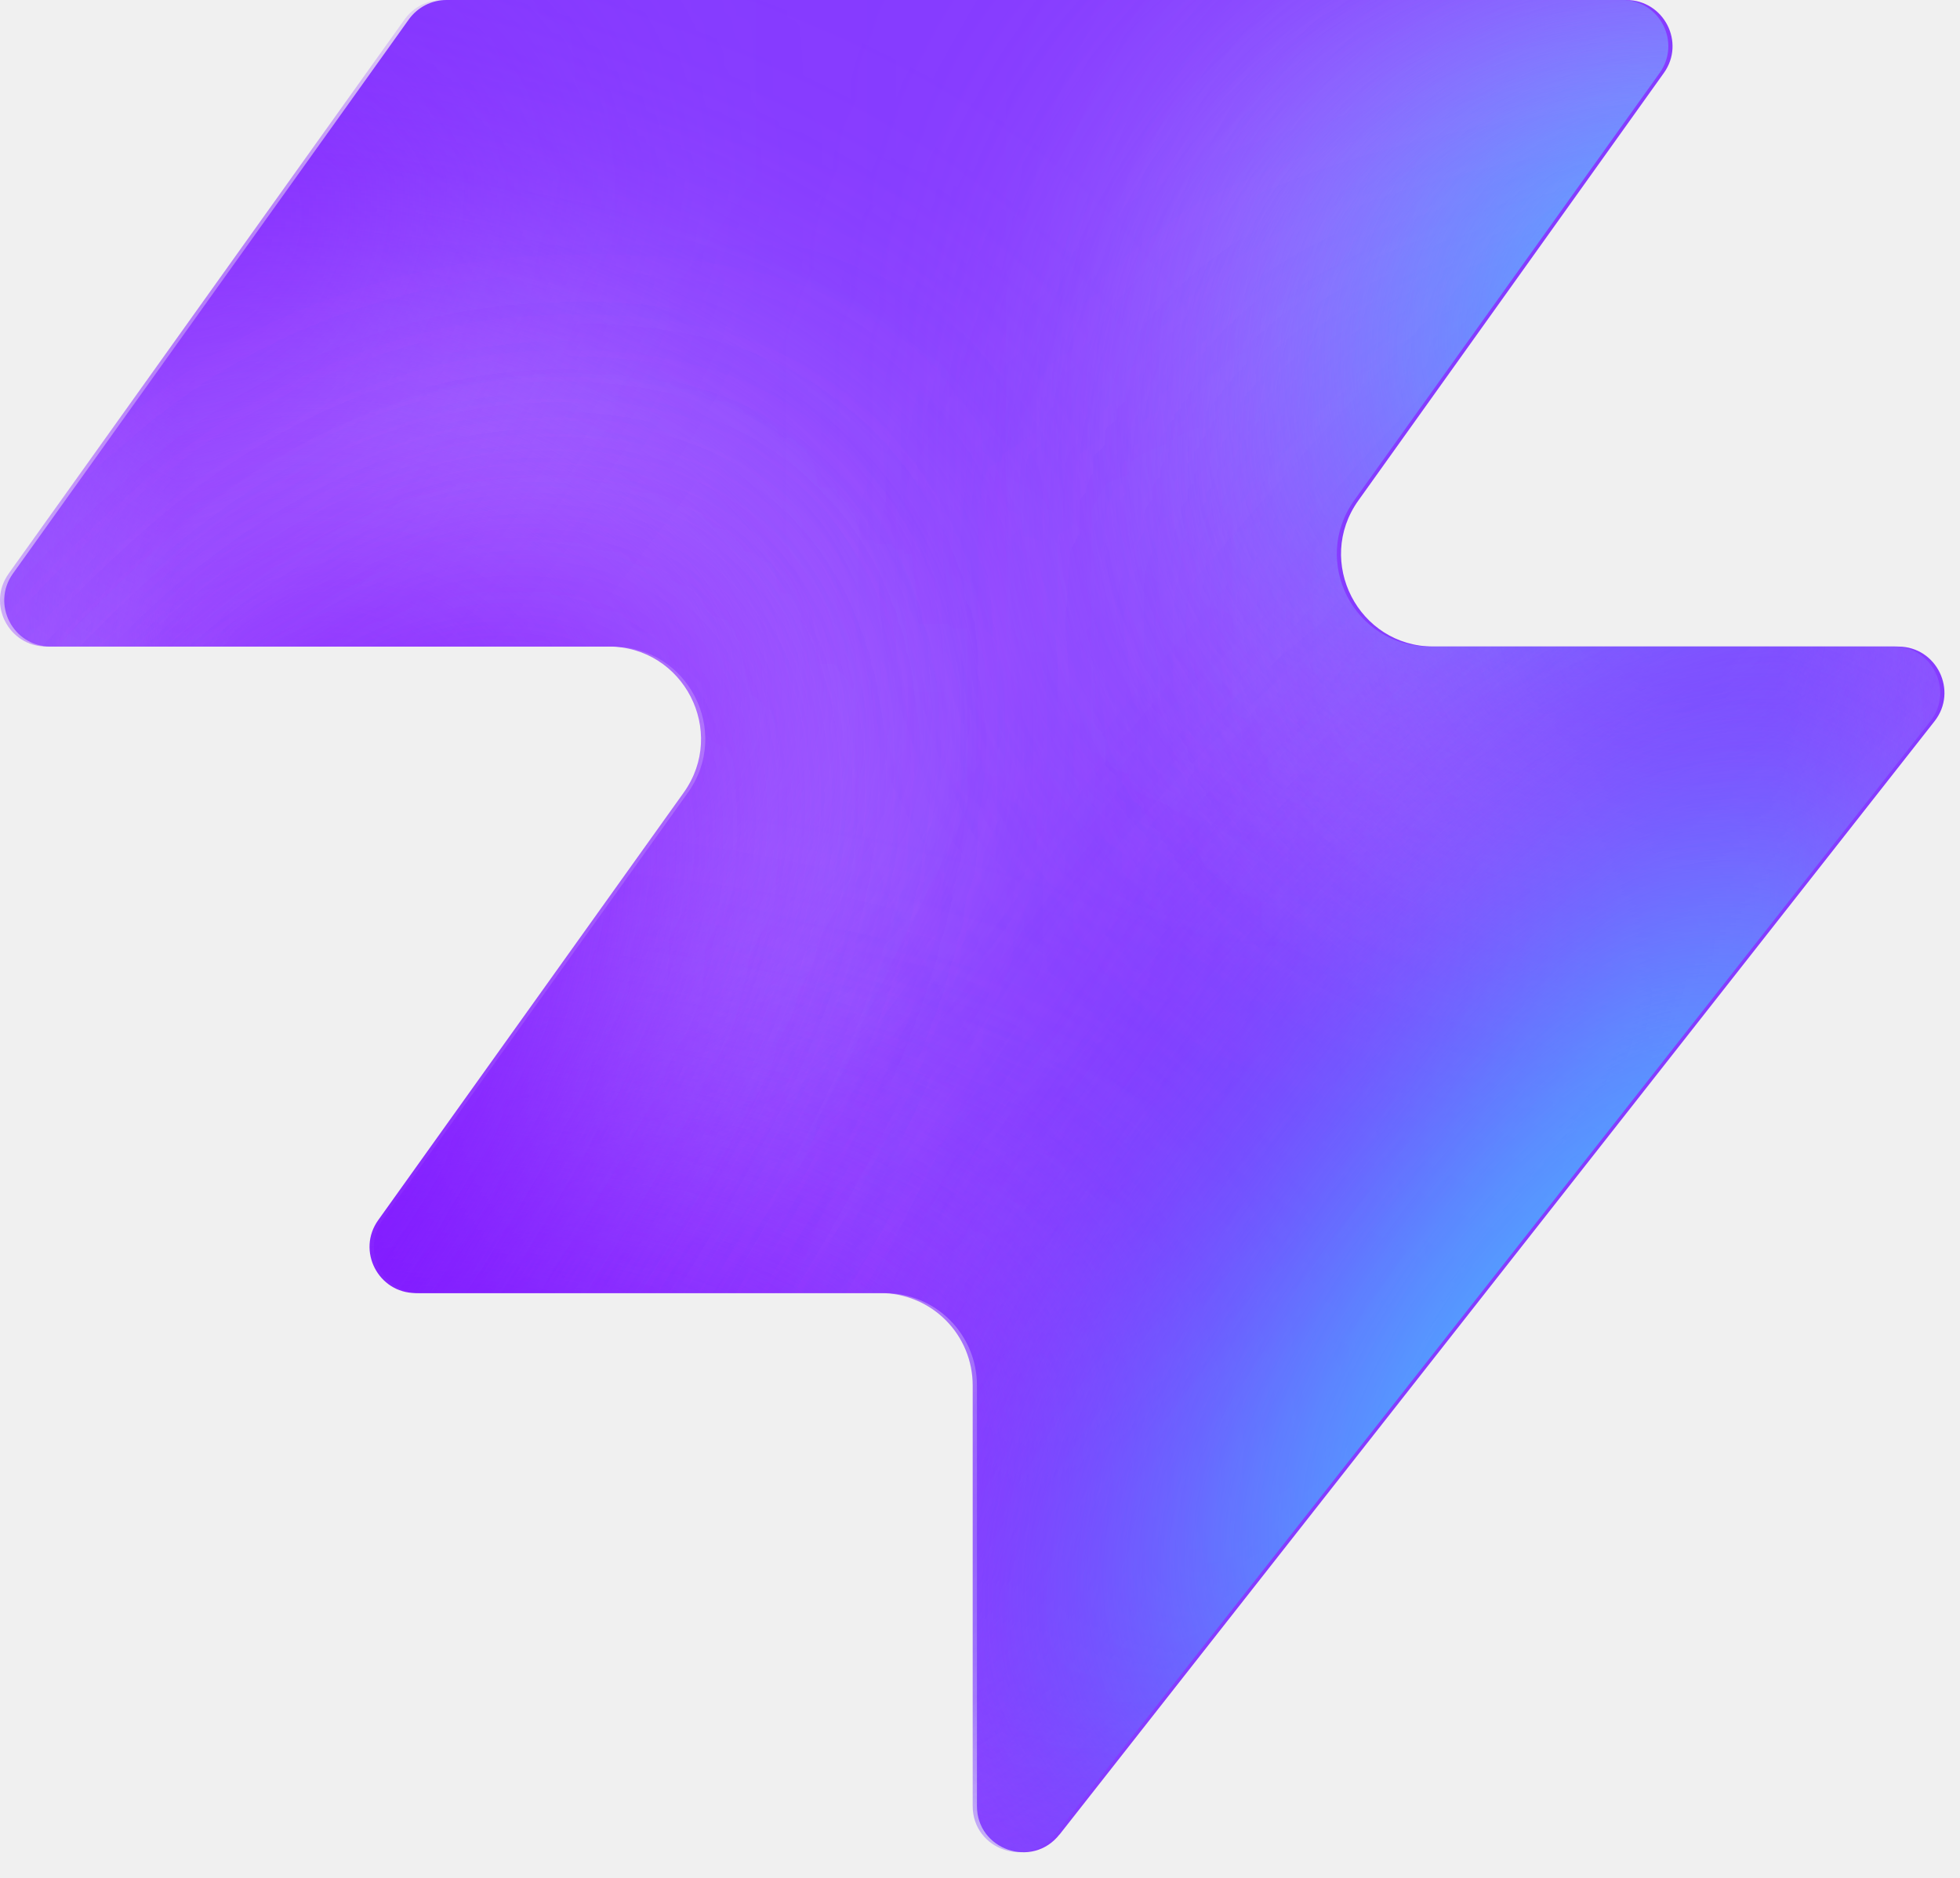
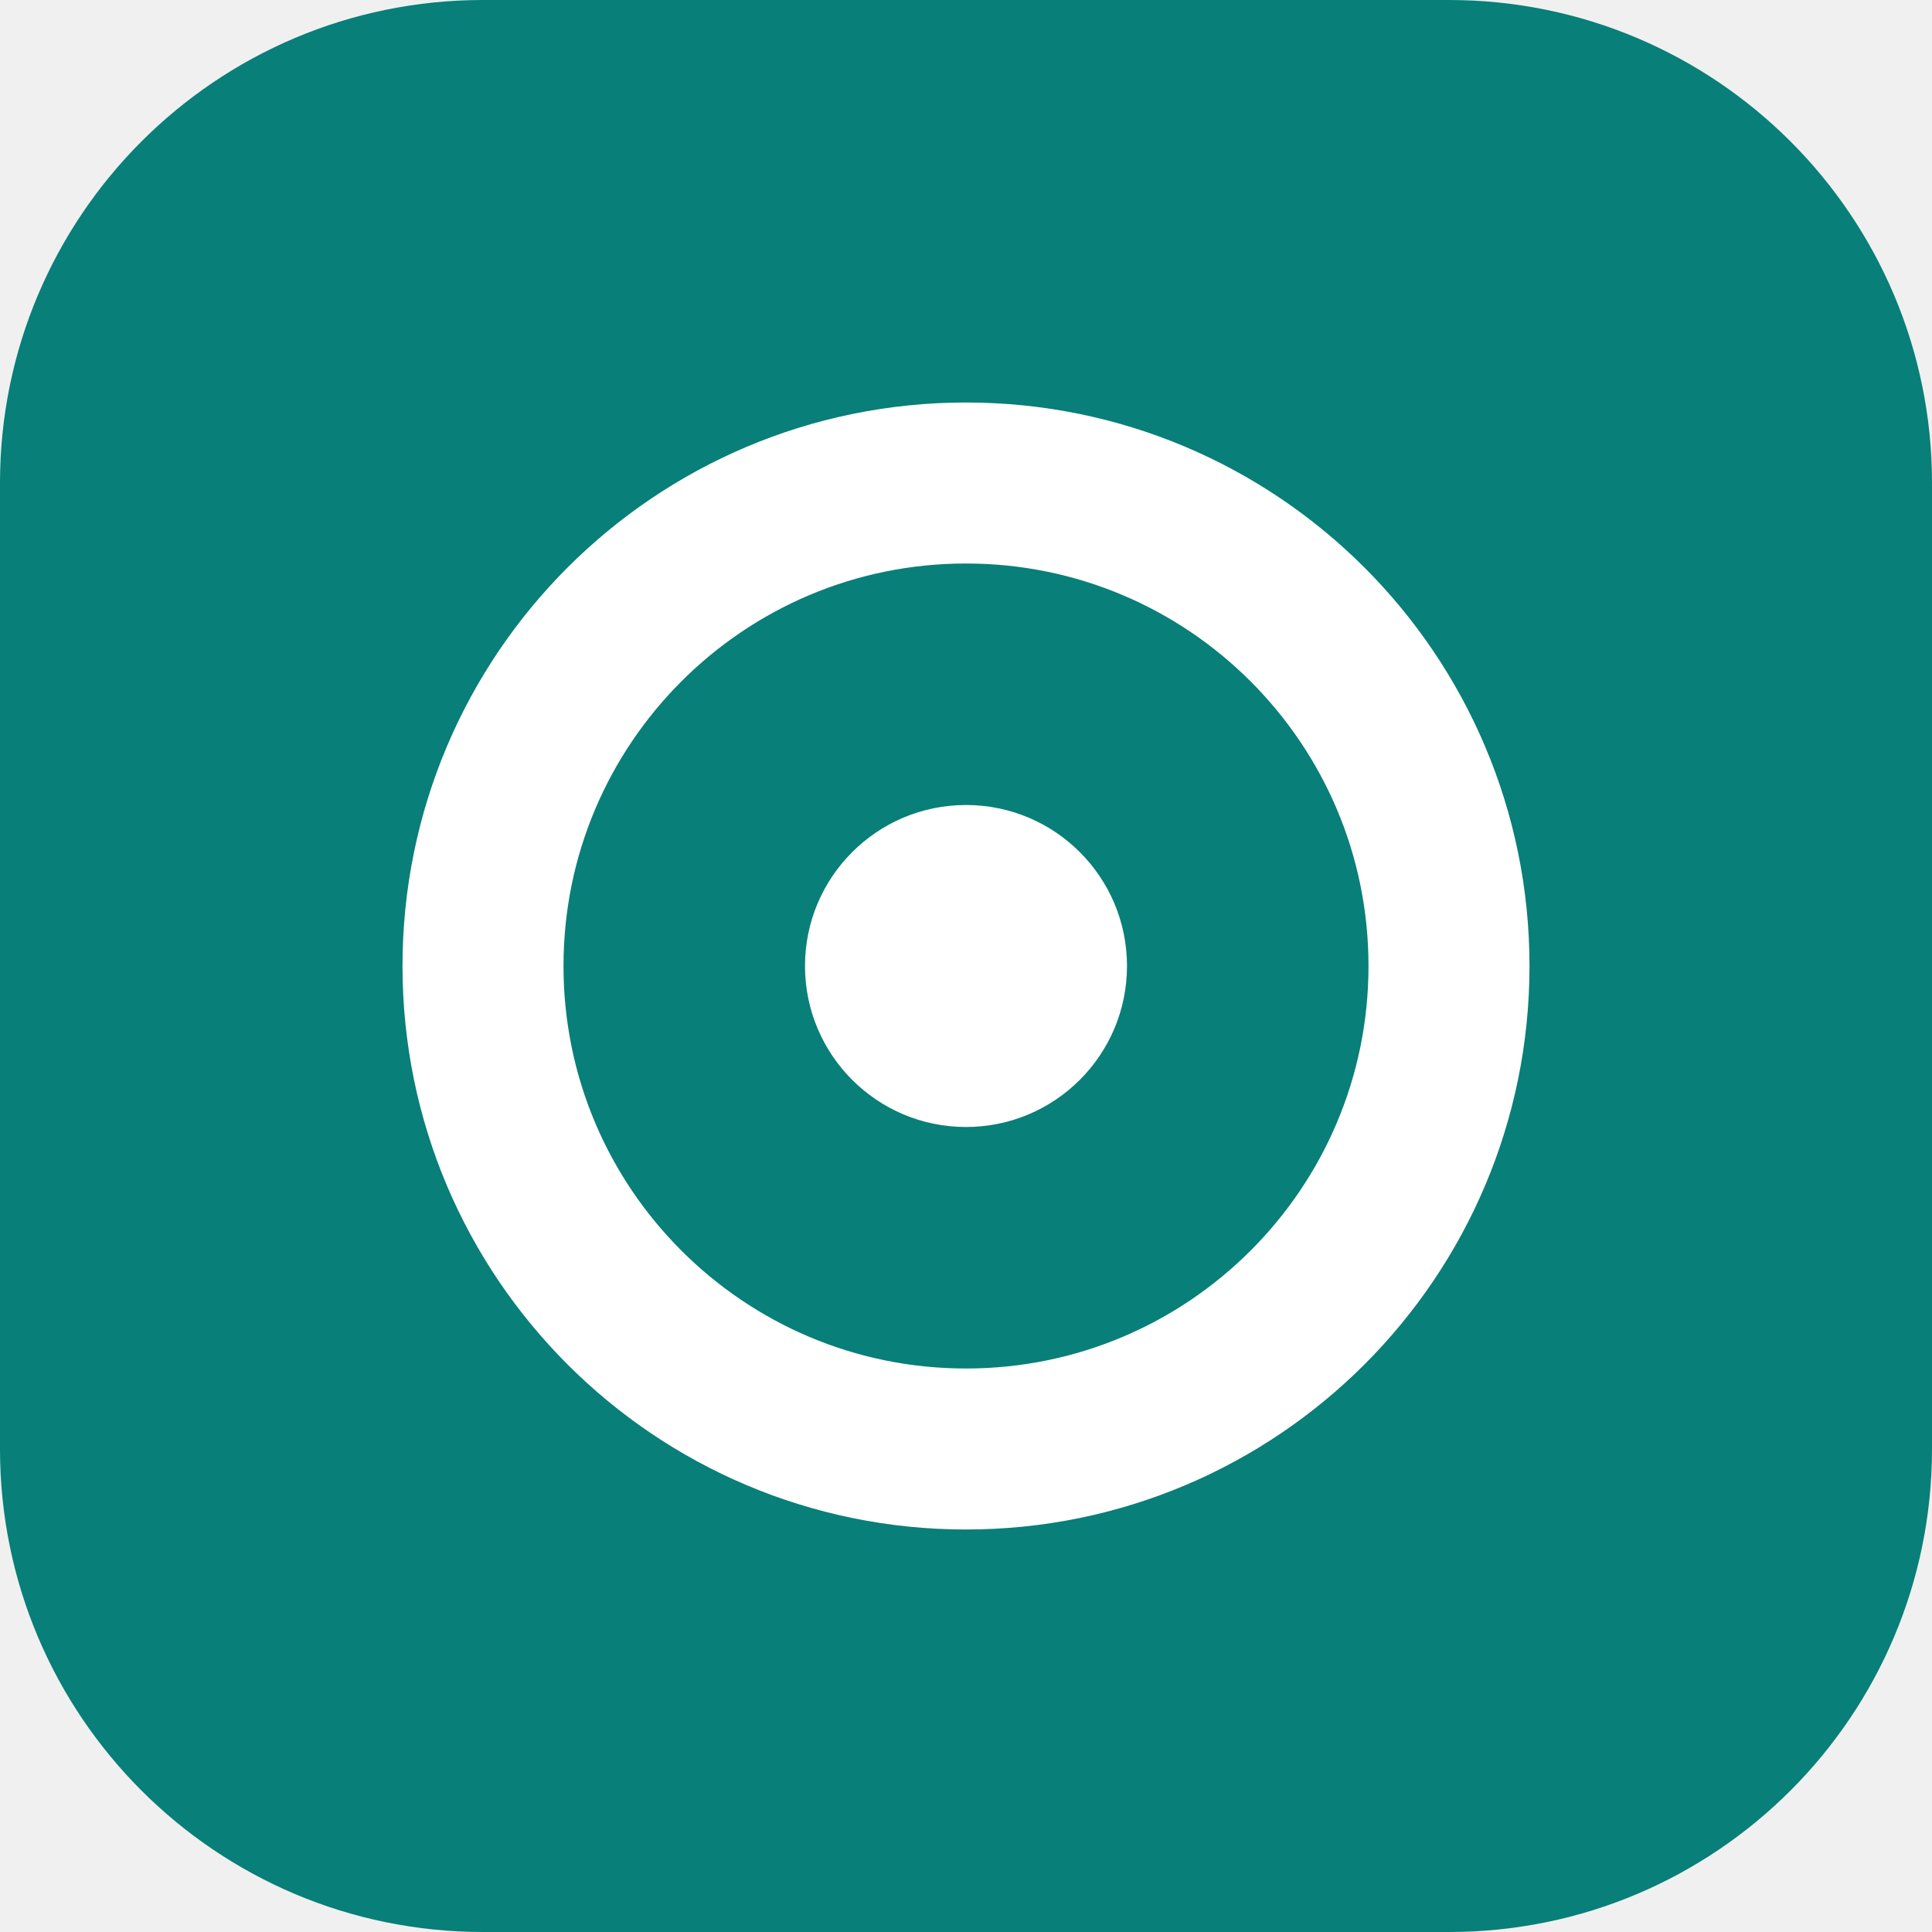
- <svg xmlns="http://www.w3.org/2000/svg" width="48" height="46" fill="none" viewBox="0 0 48 46">
-   <path fill="#863bff" d="M25.946 44.938c-.664.845-2.021.375-2.021-.698V33.937a2.26 2.26 0 0 0-2.262-2.262H10.287c-.92 0-1.456-1.04-.92-1.788l7.48-10.471c1.07-1.497 0-3.578-1.842-3.578H1.237c-.92 0-1.456-1.04-.92-1.788L10.013.474c.214-.297.556-.474.92-.474h28.894c.92 0 1.456 1.04.92 1.788l-7.48 10.471c-1.07 1.498 0 3.579 1.842 3.579h11.377c.943 0 1.473 1.088.89 1.83L25.947 44.94z" style="fill:#863bff;fill:color(display-p3 .525 .23 1);fill-opacity:1" />
-   <mask id="a" width="48" height="46" x="0" y="0" maskUnits="userSpaceOnUse" style="mask-type:alpha">
-     <path fill="#000" d="M25.842 44.938c-.664.844-2.021.375-2.021-.698V33.937a2.26 2.26 0 0 0-2.262-2.262H10.183c-.92 0-1.456-1.04-.92-1.788l7.48-10.471c1.07-1.498 0-3.579-1.842-3.579H1.133c-.92 0-1.456-1.04-.92-1.787L9.91.473c.214-.297.556-.474.92-.474h28.894c.92 0 1.456 1.04.92 1.788l-7.48 10.471c-1.07 1.498 0 3.578 1.842 3.578h11.377c.943 0 1.473 1.088.89 1.832L25.843 44.94z" style="fill:#000;fill-opacity:1" />
-   </mask>
-   <g mask="url(#a)">
-     <g filter="url(#b)">
-       <ellipse cx="5.508" cy="14.704" fill="#ede6ff" rx="5.508" ry="14.704" style="fill:#ede6ff;fill:color(display-p3 .927 .903 1);fill-opacity:1" transform="matrix(.00324 1 1 -.00324 -4.47 31.516)" />
-     </g>
-     <g filter="url(#c)">
-       <ellipse cx="10.399" cy="29.851" fill="#ede6ff" rx="10.399" ry="29.851" style="fill:#ede6ff;fill:color(display-p3 .927 .903 1);fill-opacity:1" transform="matrix(.00324 1 1 -.00324 -39.328 7.883)" />
-     </g>
-     <g filter="url(#d)">
-       <ellipse cx="5.508" cy="30.487" fill="#7e14ff" rx="5.508" ry="30.487" style="fill:#7e14ff;fill:color(display-p3 .492 .077 1);fill-opacity:1" transform="rotate(89.814 -25.913 -14.639)scale(1 -1)" />
-     </g>
-     <g filter="url(#e)">
-       <ellipse cx="5.508" cy="30.599" fill="#7e14ff" rx="5.508" ry="30.599" style="fill:#7e14ff;fill:color(display-p3 .492 .077 1);fill-opacity:1" transform="rotate(89.814 -32.644 -3.334)scale(1 -1)" />
-     </g>
-     <g filter="url(#f)">
-       <ellipse cx="5.508" cy="30.599" fill="#7e14ff" rx="5.508" ry="30.599" style="fill:#7e14ff;fill:color(display-p3 .492 .077 1);fill-opacity:1" transform="matrix(.00324 1 1 -.00324 -34.34 30.47)" />
-     </g>
-     <g filter="url(#g)">
-       <ellipse cx="14.072" cy="22.078" fill="#ede6ff" rx="14.072" ry="22.078" style="fill:#ede6ff;fill:color(display-p3 .927 .903 1);fill-opacity:1" transform="rotate(93.35 24.506 48.493)scale(-1 1)" />
-     </g>
-     <g filter="url(#h)">
-       <ellipse cx="3.47" cy="21.501" fill="#7e14ff" rx="3.47" ry="21.501" style="fill:#7e14ff;fill:color(display-p3 .492 .077 1);fill-opacity:1" transform="rotate(89.009 28.708 47.59)scale(-1 1)" />
-     </g>
-     <g filter="url(#i)">
-       <ellipse cx="3.47" cy="21.501" fill="#7e14ff" rx="3.47" ry="21.501" style="fill:#7e14ff;fill:color(display-p3 .492 .077 1);fill-opacity:1" transform="rotate(89.009 28.708 47.59)scale(-1 1)" />
-     </g>
-     <g filter="url(#j)">
-       <ellipse cx=".387" cy="8.972" fill="#7e14ff" rx="4.407" ry="29.108" style="fill:#7e14ff;fill:color(display-p3 .492 .077 1);fill-opacity:1" transform="rotate(39.51 .387 8.972)" />
-     </g>
-     <g filter="url(#k)">
-       <ellipse cx="47.523" cy="-6.092" fill="#7e14ff" rx="4.407" ry="29.108" style="fill:#7e14ff;fill:color(display-p3 .492 .077 1);fill-opacity:1" transform="rotate(37.892 47.523 -6.092)" />
-     </g>
-     <g filter="url(#l)">
-       <ellipse cx="41.412" cy="6.333" fill="#47bfff" rx="5.971" ry="9.665" style="fill:#47bfff;fill:color(display-p3 .28 .748 1);fill-opacity:1" transform="rotate(37.892 41.412 6.333)" />
-     </g>
-     <g filter="url(#m)">
-       <ellipse cx="-1.879" cy="38.332" fill="#7e14ff" rx="4.407" ry="29.108" style="fill:#7e14ff;fill:color(display-p3 .492 .077 1);fill-opacity:1" transform="rotate(37.892 -1.88 38.332)" />
-     </g>
-     <g filter="url(#n)">
-       <ellipse cx="-1.879" cy="38.332" fill="#7e14ff" rx="4.407" ry="29.108" style="fill:#7e14ff;fill:color(display-p3 .492 .077 1);fill-opacity:1" transform="rotate(37.892 -1.88 38.332)" />
-     </g>
-     <g filter="url(#o)">
-       <ellipse cx="35.651" cy="29.907" fill="#7e14ff" rx="4.407" ry="29.108" style="fill:#7e14ff;fill:color(display-p3 .492 .077 1);fill-opacity:1" transform="rotate(37.892 35.651 29.907)" />
-     </g>
-     <g filter="url(#p)">
-       <ellipse cx="38.418" cy="32.4" fill="#47bfff" rx="5.971" ry="15.297" style="fill:#47bfff;fill:color(display-p3 .28 .748 1);fill-opacity:1" transform="rotate(37.892 38.418 32.4)" />
-     </g>
-   </g>
-   <defs>
-     <filter id="b" width="60.045" height="41.654" x="-19.77" y="16.149" color-interpolation-filters="sRGB" filterUnits="userSpaceOnUse">
-       <feFlood flood-opacity="0" result="BackgroundImageFix" />
-       <feBlend in="SourceGraphic" in2="BackgroundImageFix" result="shape" />
-       <feGaussianBlur result="effect1_foregroundBlur_2002_17158" stdDeviation="7.659" />
-     </filter>
-     <filter id="c" width="90.34" height="51.437" x="-54.613" y="-7.533" color-interpolation-filters="sRGB" filterUnits="userSpaceOnUse">
-       <feFlood flood-opacity="0" result="BackgroundImageFix" />
-       <feBlend in="SourceGraphic" in2="BackgroundImageFix" result="shape" />
-       <feGaussianBlur result="effect1_foregroundBlur_2002_17158" stdDeviation="7.659" />
-     </filter>
-     <filter id="d" width="79.355" height="29.4" x="-49.64" y="2.03" color-interpolation-filters="sRGB" filterUnits="userSpaceOnUse">
-       <feFlood flood-opacity="0" result="BackgroundImageFix" />
-       <feBlend in="SourceGraphic" in2="BackgroundImageFix" result="shape" />
-       <feGaussianBlur result="effect1_foregroundBlur_2002_17158" stdDeviation="4.596" />
-     </filter>
-     <filter id="e" width="79.579" height="29.4" x="-45.045" y="20.029" color-interpolation-filters="sRGB" filterUnits="userSpaceOnUse">
-       <feFlood flood-opacity="0" result="BackgroundImageFix" />
-       <feBlend in="SourceGraphic" in2="BackgroundImageFix" result="shape" />
-       <feGaussianBlur result="effect1_foregroundBlur_2002_17158" stdDeviation="4.596" />
-     </filter>
-     <filter id="f" width="79.579" height="29.4" x="-43.513" y="21.178" color-interpolation-filters="sRGB" filterUnits="userSpaceOnUse">
-       <feFlood flood-opacity="0" result="BackgroundImageFix" />
-       <feBlend in="SourceGraphic" in2="BackgroundImageFix" result="shape" />
-       <feGaussianBlur result="effect1_foregroundBlur_2002_17158" stdDeviation="4.596" />
-     </filter>
-     <filter id="g" width="74.749" height="58.852" x="15.756" y="-17.901" color-interpolation-filters="sRGB" filterUnits="userSpaceOnUse">
-       <feFlood flood-opacity="0" result="BackgroundImageFix" />
-       <feBlend in="SourceGraphic" in2="BackgroundImageFix" result="shape" />
-       <feGaussianBlur result="effect1_foregroundBlur_2002_17158" stdDeviation="7.659" />
-     </filter>
-     <filter id="h" width="61.377" height="25.362" x="23.548" y="2.284" color-interpolation-filters="sRGB" filterUnits="userSpaceOnUse">
-       <feFlood flood-opacity="0" result="BackgroundImageFix" />
-       <feBlend in="SourceGraphic" in2="BackgroundImageFix" result="shape" />
-       <feGaussianBlur result="effect1_foregroundBlur_2002_17158" stdDeviation="4.596" />
-     </filter>
-     <filter id="i" width="61.377" height="25.362" x="23.548" y="2.284" color-interpolation-filters="sRGB" filterUnits="userSpaceOnUse">
-       <feFlood flood-opacity="0" result="BackgroundImageFix" />
-       <feBlend in="SourceGraphic" in2="BackgroundImageFix" result="shape" />
-       <feGaussianBlur result="effect1_foregroundBlur_2002_17158" stdDeviation="4.596" />
-     </filter>
-     <filter id="j" width="56.045" height="63.649" x="-27.636" y="-22.853" color-interpolation-filters="sRGB" filterUnits="userSpaceOnUse">
-       <feFlood flood-opacity="0" result="BackgroundImageFix" />
-       <feBlend in="SourceGraphic" in2="BackgroundImageFix" result="shape" />
-       <feGaussianBlur result="effect1_foregroundBlur_2002_17158" stdDeviation="4.596" />
-     </filter>
-     <filter id="k" width="54.814" height="64.646" x="20.116" y="-38.415" color-interpolation-filters="sRGB" filterUnits="userSpaceOnUse">
-       <feFlood flood-opacity="0" result="BackgroundImageFix" />
-       <feBlend in="SourceGraphic" in2="BackgroundImageFix" result="shape" />
-       <feGaussianBlur result="effect1_foregroundBlur_2002_17158" stdDeviation="4.596" />
-     </filter>
-     <filter id="l" width="33.541" height="35.313" x="24.641" y="-11.323" color-interpolation-filters="sRGB" filterUnits="userSpaceOnUse">
-       <feFlood flood-opacity="0" result="BackgroundImageFix" />
-       <feBlend in="SourceGraphic" in2="BackgroundImageFix" result="shape" />
-       <feGaussianBlur result="effect1_foregroundBlur_2002_17158" stdDeviation="4.596" />
-     </filter>
-     <filter id="m" width="54.814" height="64.646" x="-29.286" y="6.009" color-interpolation-filters="sRGB" filterUnits="userSpaceOnUse">
-       <feFlood flood-opacity="0" result="BackgroundImageFix" />
-       <feBlend in="SourceGraphic" in2="BackgroundImageFix" result="shape" />
-       <feGaussianBlur result="effect1_foregroundBlur_2002_17158" stdDeviation="4.596" />
-     </filter>
-     <filter id="n" width="54.814" height="64.646" x="-29.286" y="6.009" color-interpolation-filters="sRGB" filterUnits="userSpaceOnUse">
-       <feFlood flood-opacity="0" result="BackgroundImageFix" />
-       <feBlend in="SourceGraphic" in2="BackgroundImageFix" result="shape" />
-       <feGaussianBlur result="effect1_foregroundBlur_2002_17158" stdDeviation="4.596" />
-     </filter>
-     <filter id="o" width="54.814" height="64.646" x="8.244" y="-2.416" color-interpolation-filters="sRGB" filterUnits="userSpaceOnUse">
-       <feFlood flood-opacity="0" result="BackgroundImageFix" />
-       <feBlend in="SourceGraphic" in2="BackgroundImageFix" result="shape" />
-       <feGaussianBlur result="effect1_foregroundBlur_2002_17158" stdDeviation="4.596" />
-     </filter>
-     <filter id="p" width="39.409" height="43.623" x="18.713" y="10.588" color-interpolation-filters="sRGB" filterUnits="userSpaceOnUse">
-       <feFlood flood-opacity="0" result="BackgroundImageFix" />
-       <feBlend in="SourceGraphic" in2="BackgroundImageFix" result="shape" />
-       <feGaussianBlur result="effect1_foregroundBlur_2002_17158" stdDeviation="4.596" />
-     </filter>
-   </defs>
+ <svg xmlns="http://www.w3.org/2000/svg" viewBox="0 0 48 48">
+   <rect width="48" height="48" rx="12" fill="#087f78" />
+   <circle cx="24" cy="24" r="12" fill="none" stroke="#fff" stroke-width="4" />
+   <circle cx="24" cy="24" r="4" fill="#fff" />
</svg>
